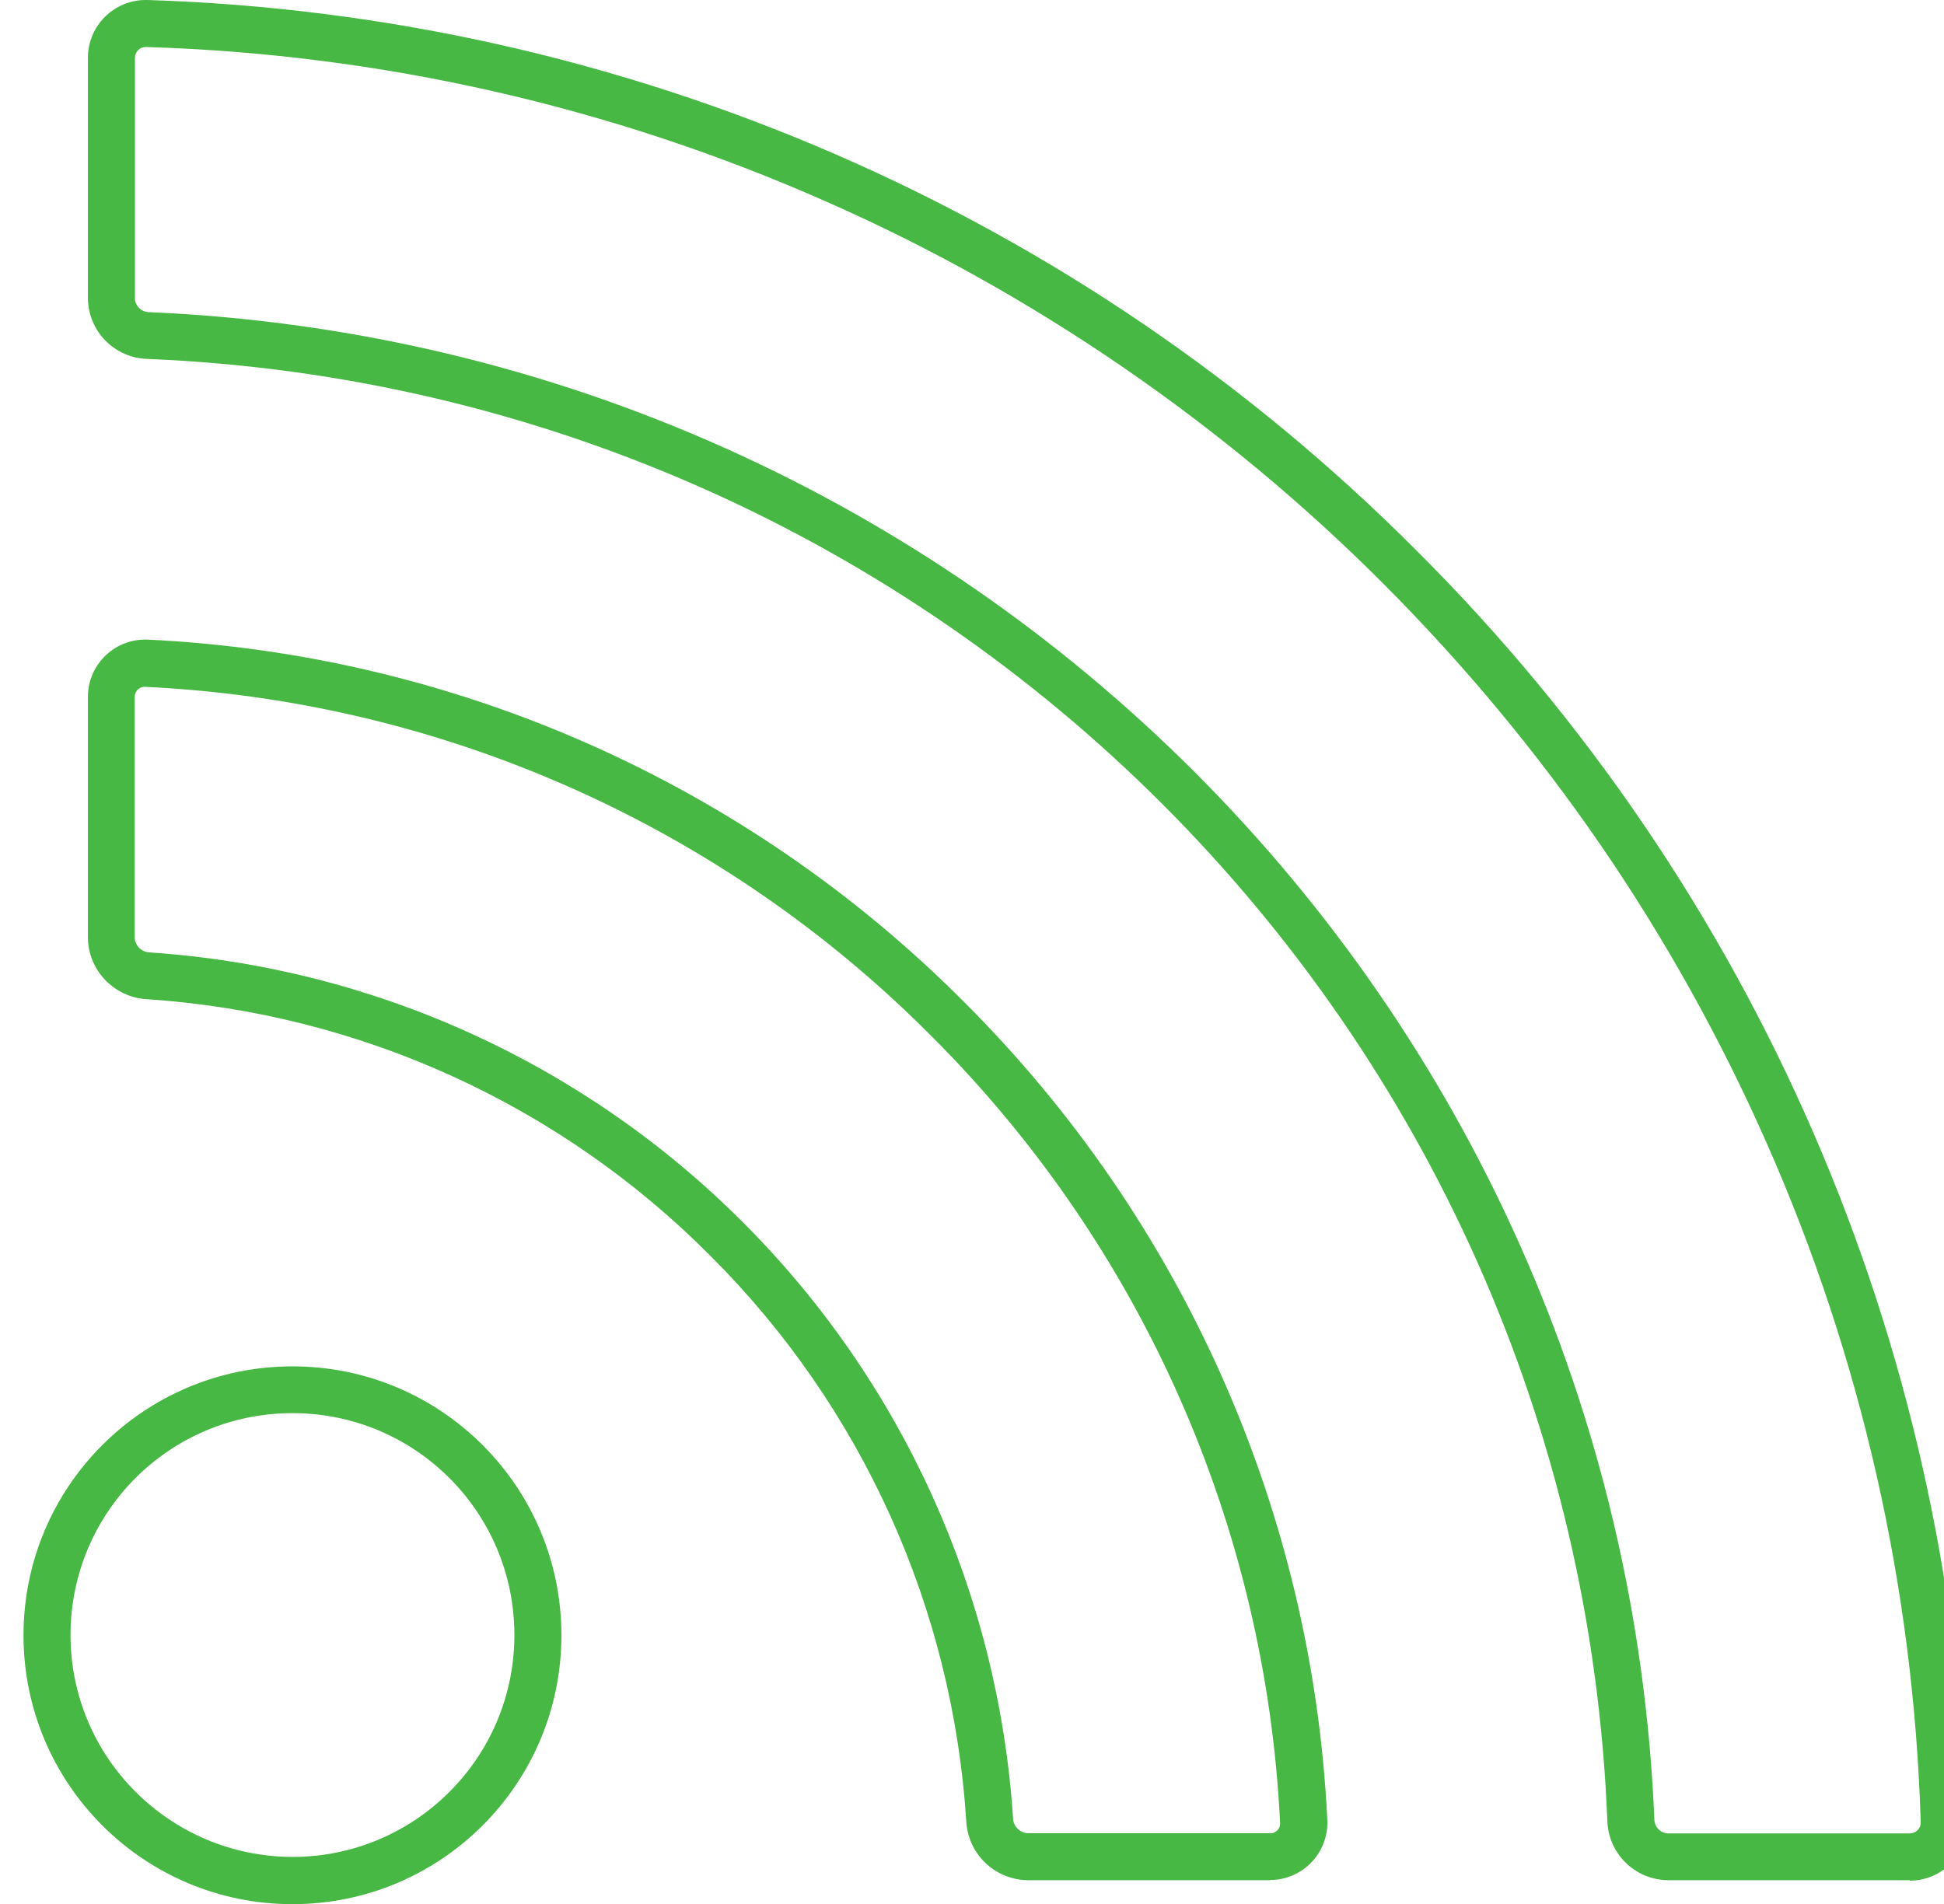
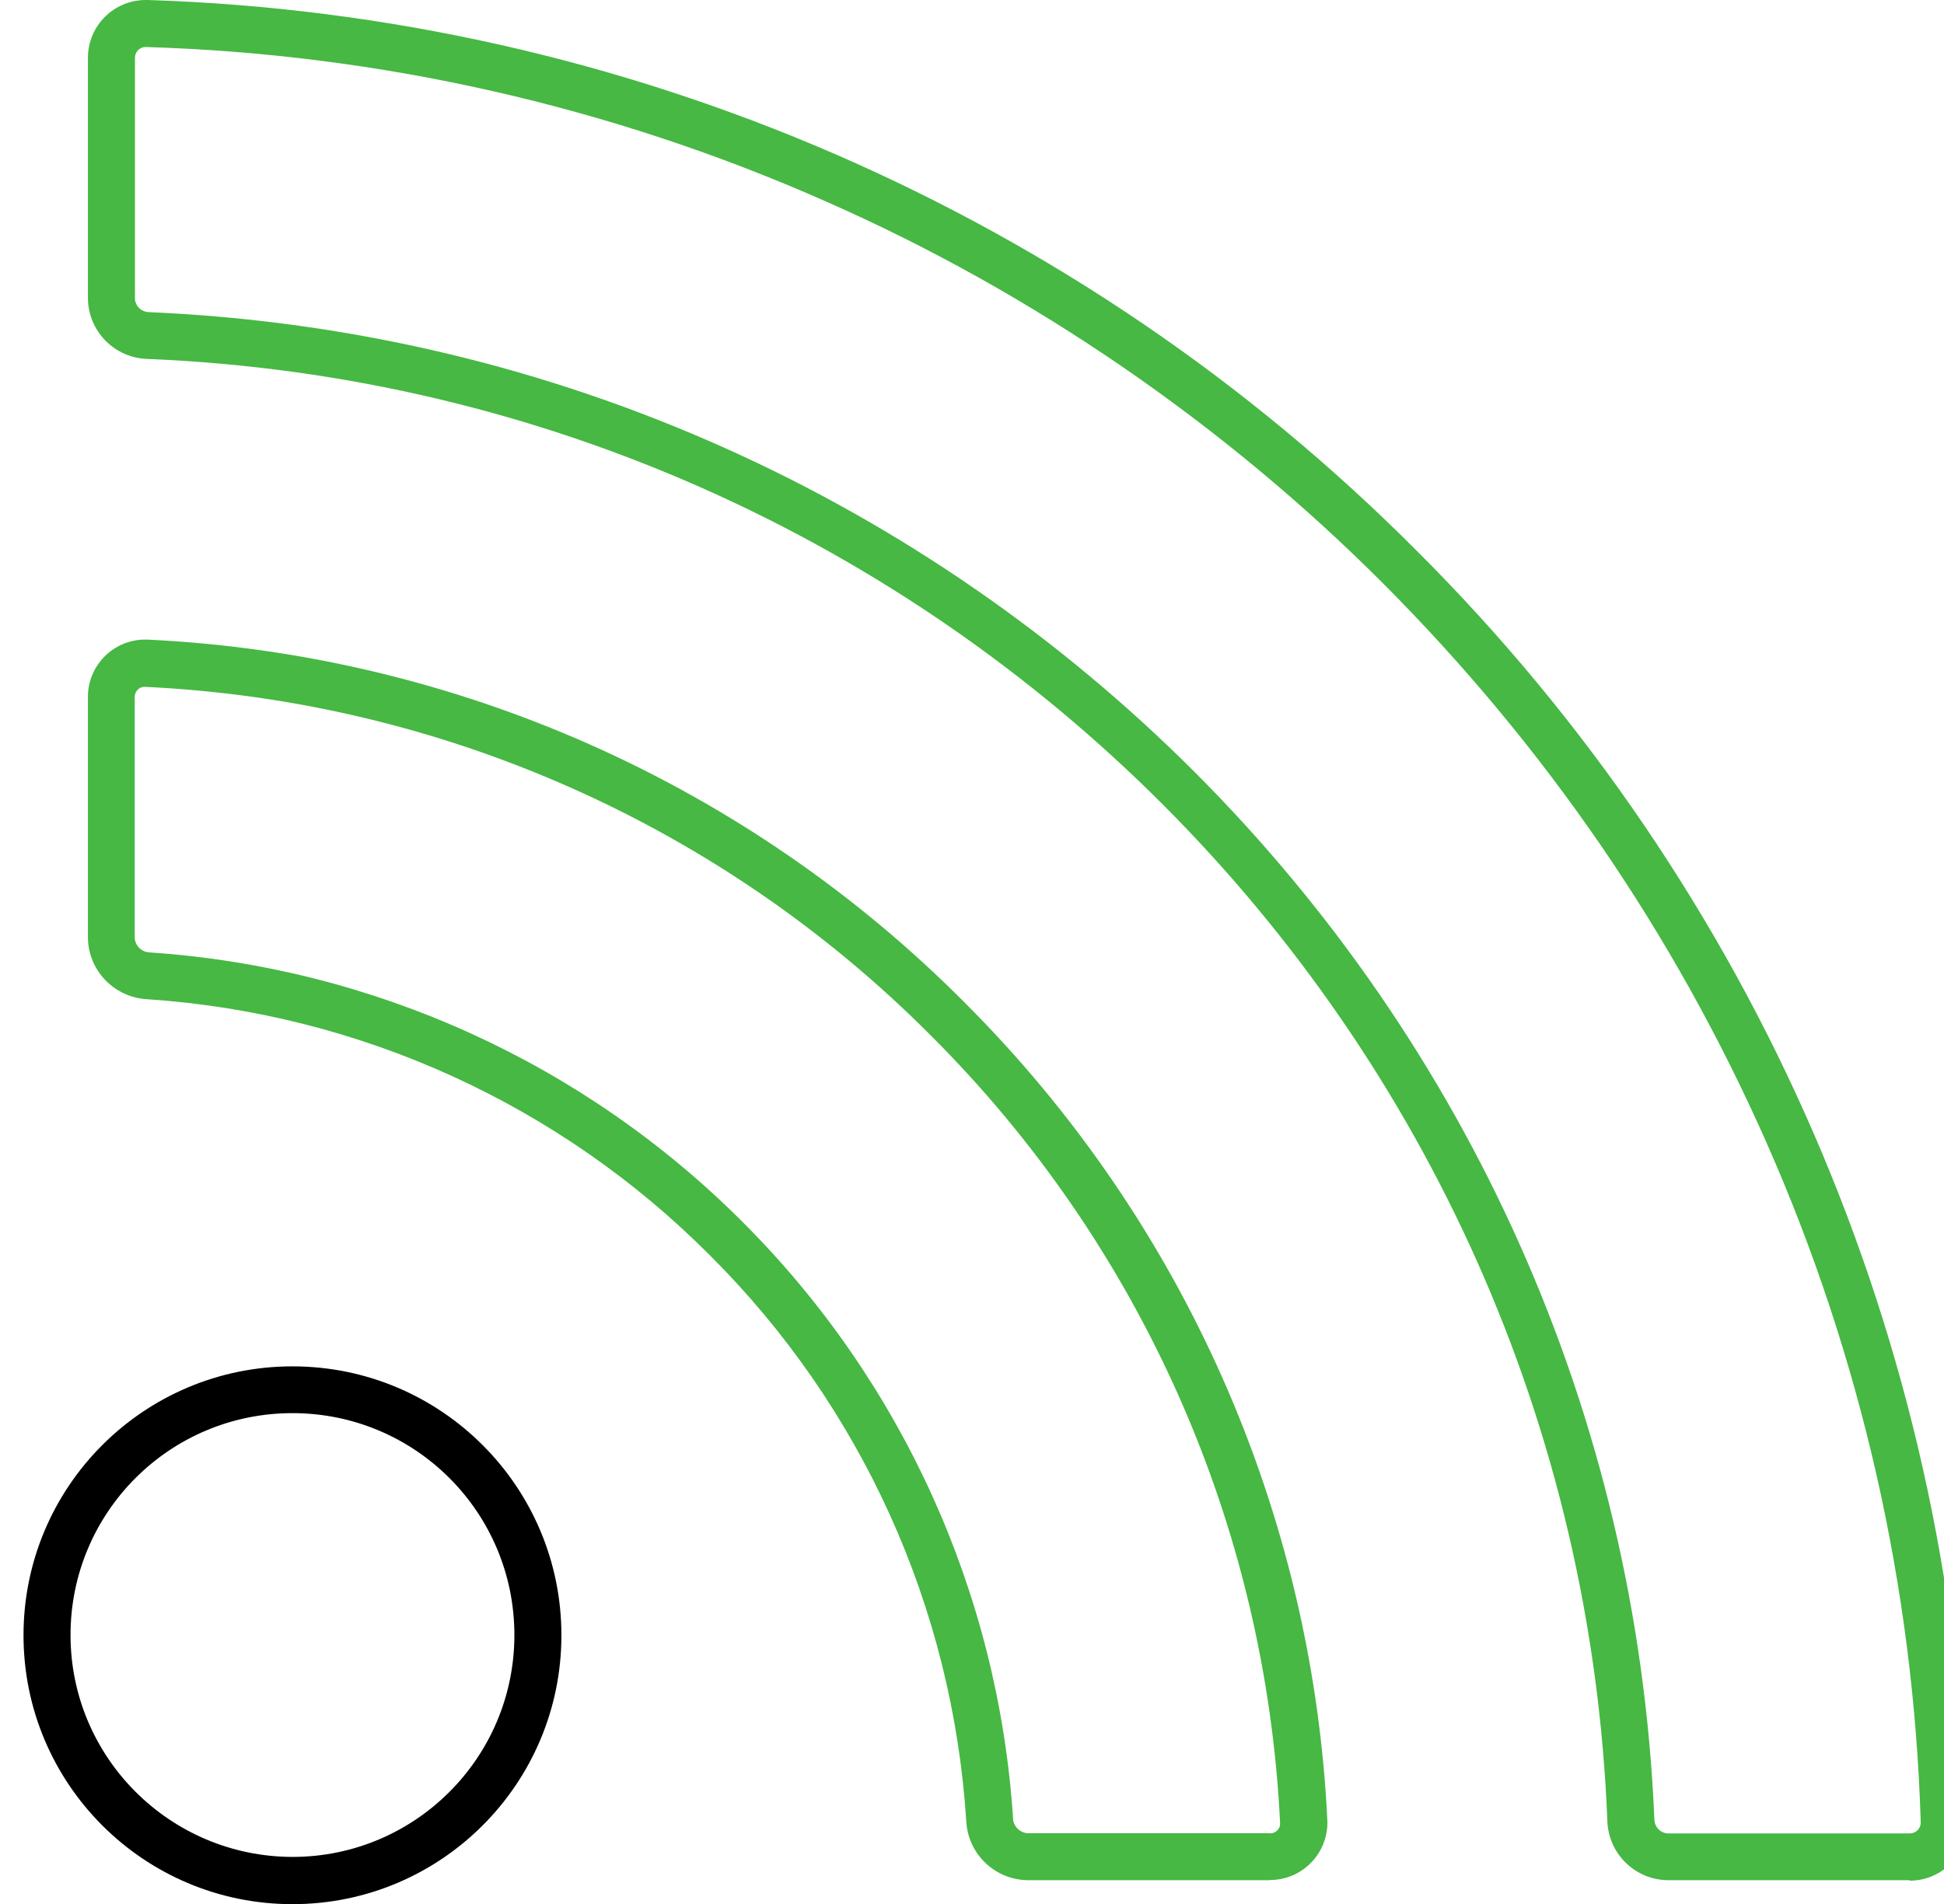
<svg xmlns="http://www.w3.org/2000/svg" id="a" viewBox="0 0 82.69 81">
  <g id="b" transform="translate(1 0)">
    <path id="c" d="M80.24,78c.12,0,.24-.05,.33-.14,.09-.09,.13-.2,.13-.33-.3-9.98-2.53-19.81-6.57-28.94-1.96-4.43-4.32-8.67-7.06-12.66-2.73-3.97-5.81-7.67-9.21-11.08-3.4-3.41-7.11-6.49-11.08-9.22-3.99-2.74-8.22-5.11-12.65-7.06C25,4.53,15.18,2.3,5.2,2h-.01c-.25,0-.45,.21-.45,.46V12.73c.03,.31,.29,.55,.61,.55,34.75,1.51,62.55,29.36,64.02,64.11,0,.32,.24,.58,.55,.61h10.32m-27.22,0c.12,0,.24-.05,.32-.14,.08-.08,.12-.19,.11-.3-.61-12.63-5.9-24.57-14.85-33.5-8.9-8.95-20.84-14.25-33.45-14.84-.24,0-.42,.2-.42,.43v10.28c.04,.33,.31,.58,.64,.59,9.53,.64,18.5,4.73,25.24,11.49,6.77,6.77,10.85,15.78,11.48,25.33,0,.33,.26,.61,.59,.65h10.34m27.22,2h-10.32c-1.39-.03-2.51-1.14-2.55-2.53-1.34-33.74-28.36-60.8-62.1-62.19-1.39-.04-2.5-1.16-2.53-2.55V2.46C2.74,1.1,3.84,0,5.2,0c.02,0,.05,0,.07,0C25.6,.64,44.92,9.02,59.27,23.44c14.41,14.37,22.79,33.7,23.42,54.04,.04,1.36-1.03,2.49-2.39,2.53h-.07Zm-27.22,0h-10.34c-1.39-.04-2.51-1.13-2.58-2.52-.58-9.08-4.45-17.63-10.89-24.05-6.39-6.43-14.91-10.31-23.96-10.91-1.38-.08-2.48-1.2-2.51-2.59v-10.26c-.01-1.34,1.07-2.43,2.4-2.45,.04,0,.07,0,.11,0,13.11,.62,25.52,6.13,34.77,15.43,9.3,9.28,14.81,21.69,15.44,34.81,.05,1.34-.99,2.47-2.33,2.53-.03,0-.07,0-.1,0Z" fill="#46b843" />
-     <path id="d" d="M11.44,58.13c6.32,0,11.44,5.12,11.44,11.44h0c0,6.32-5.12,11.44-11.44,11.44h0c-6.32,0-11.44-5.12-11.44-11.44H0C0,63.25,5.12,58.13,11.44,58.13h0Zm0,20.87c5.21,0,9.44-4.22,9.44-9.44s-4.22-9.44-9.44-9.44-9.44,4.22-9.44,9.44h0c0,5.21,4.23,9.43,9.44,9.44Z" fill="#46b843" />
+     <path id="d" d="M11.44,58.13c6.32,0,11.44,5.12,11.44,11.44h0c0,6.32-5.12,11.44-11.44,11.44h0c-6.32,0-11.44-5.12-11.44-11.44H0C0,63.25,5.12,58.13,11.44,58.13h0Zm0,20.87c5.21,0,9.44-4.22,9.44-9.44s-4.22-9.44-9.44-9.44-9.44,4.22-9.44,9.44h0c0,5.21,4.23,9.43,9.44,9.44Z" />
  </g>
</svg>
